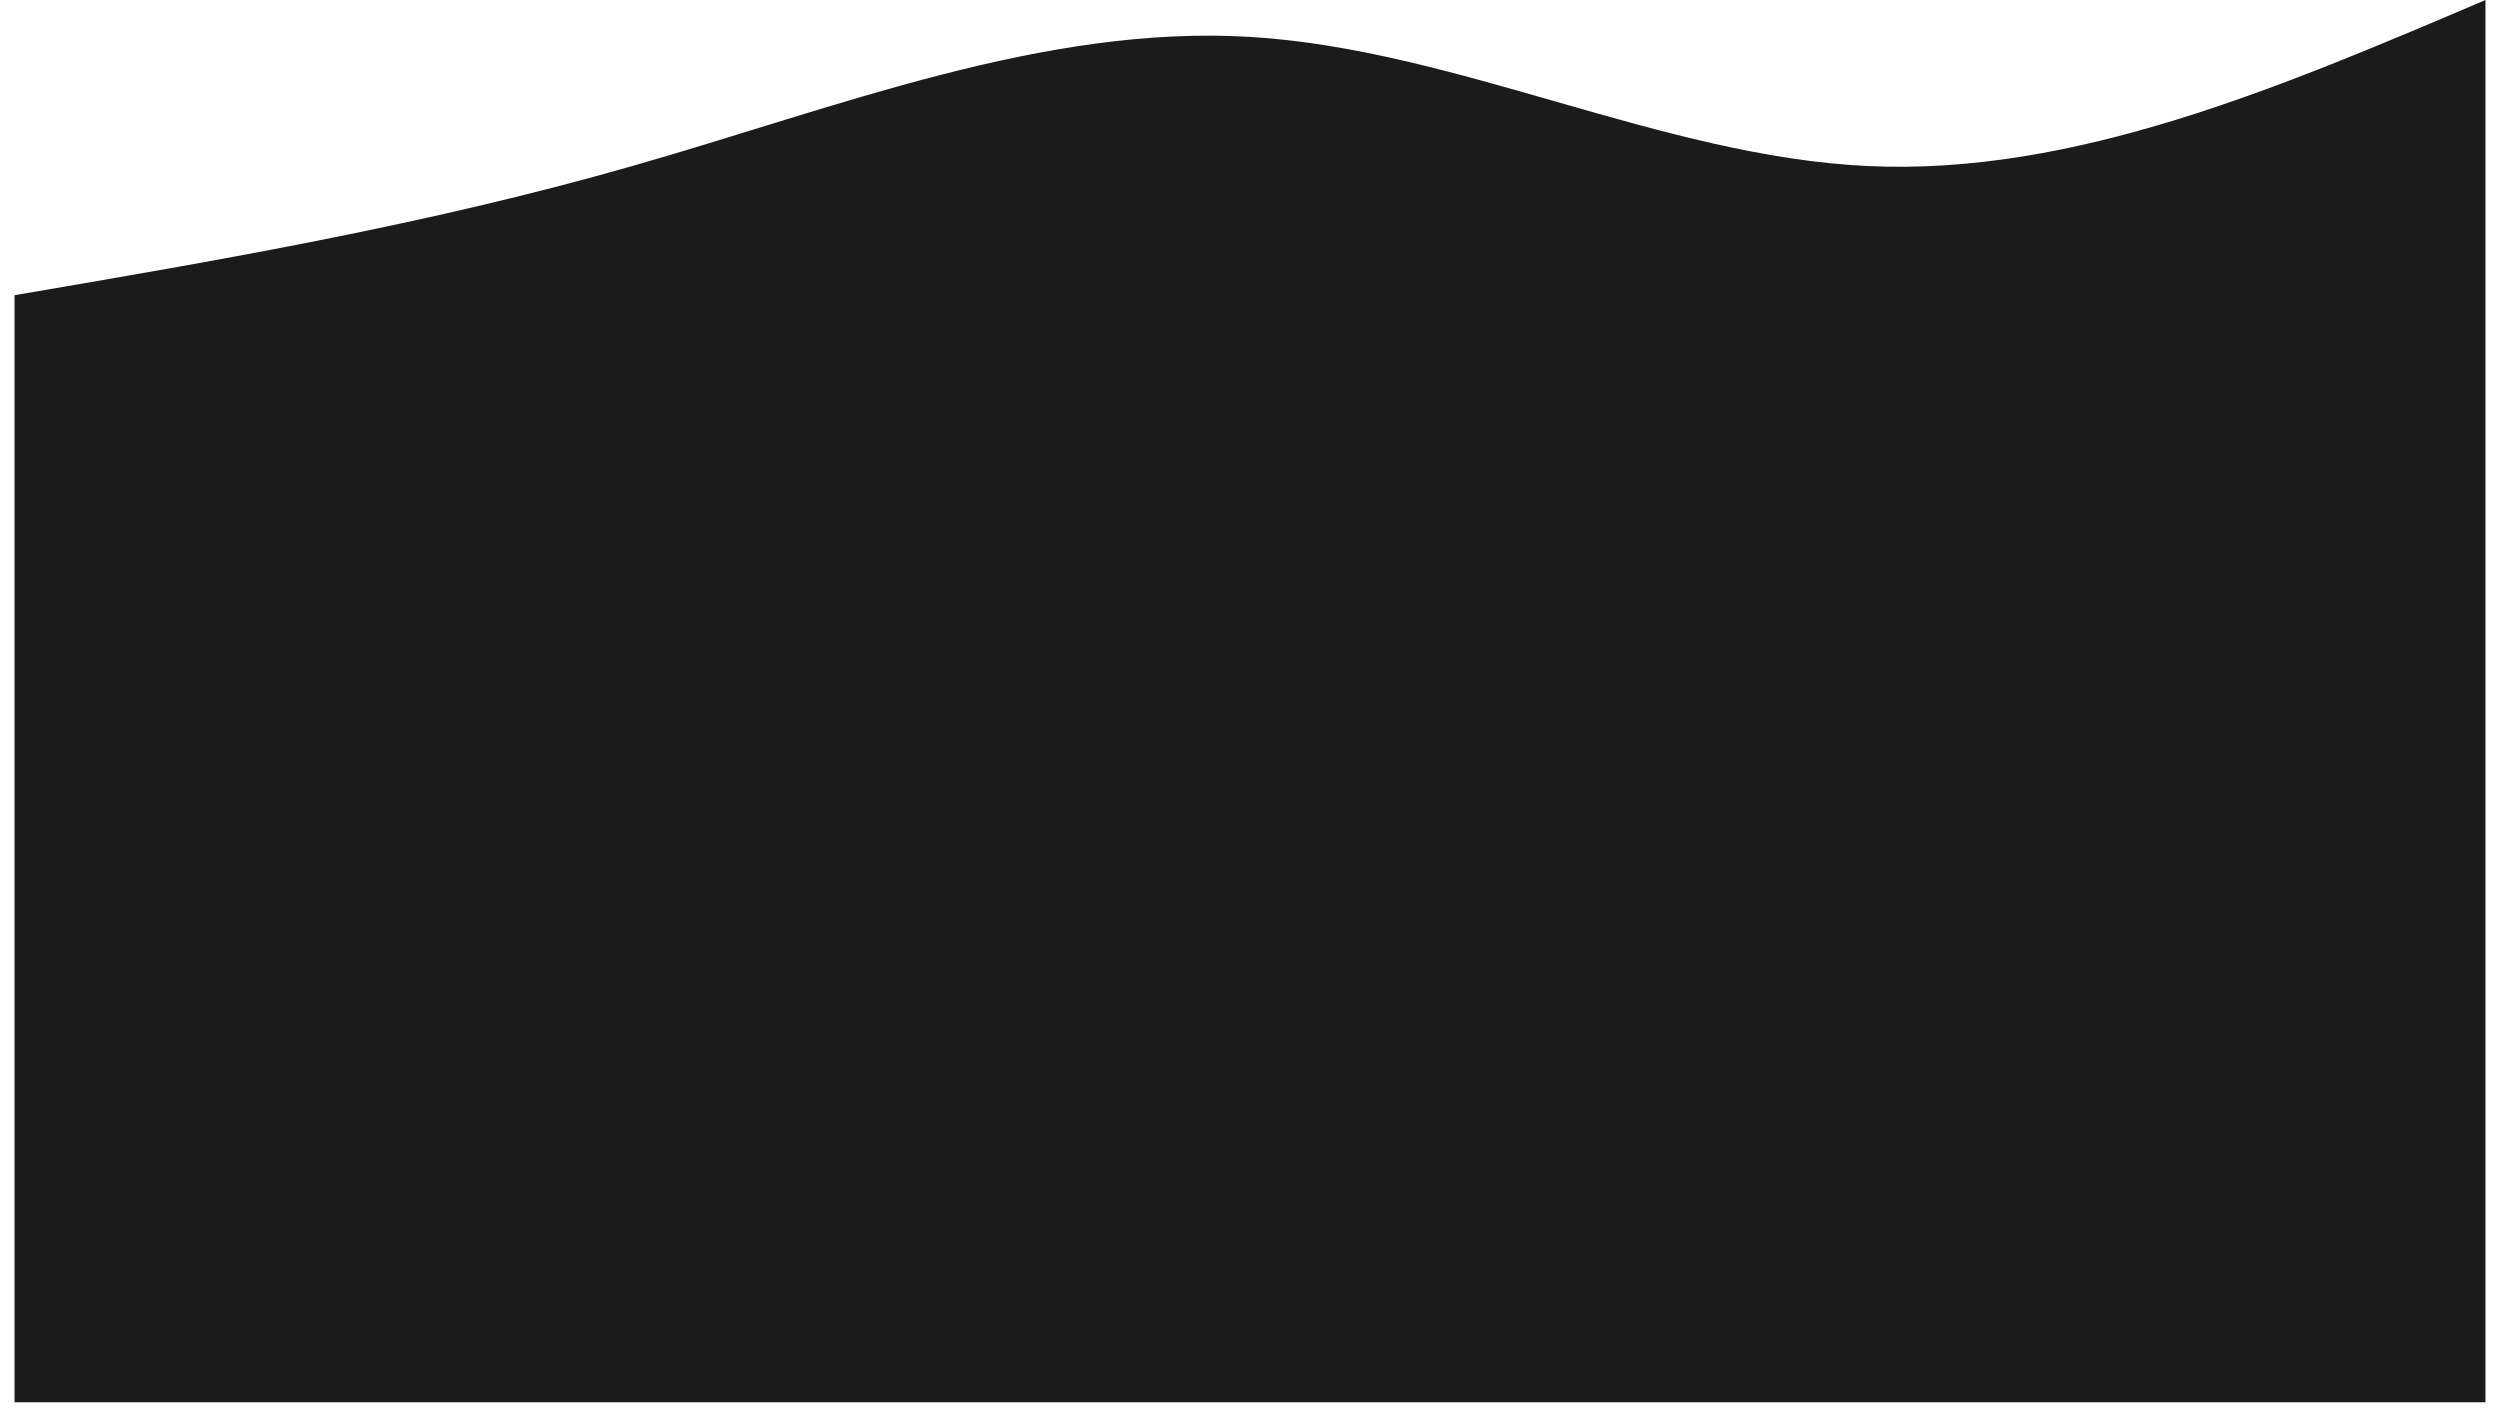
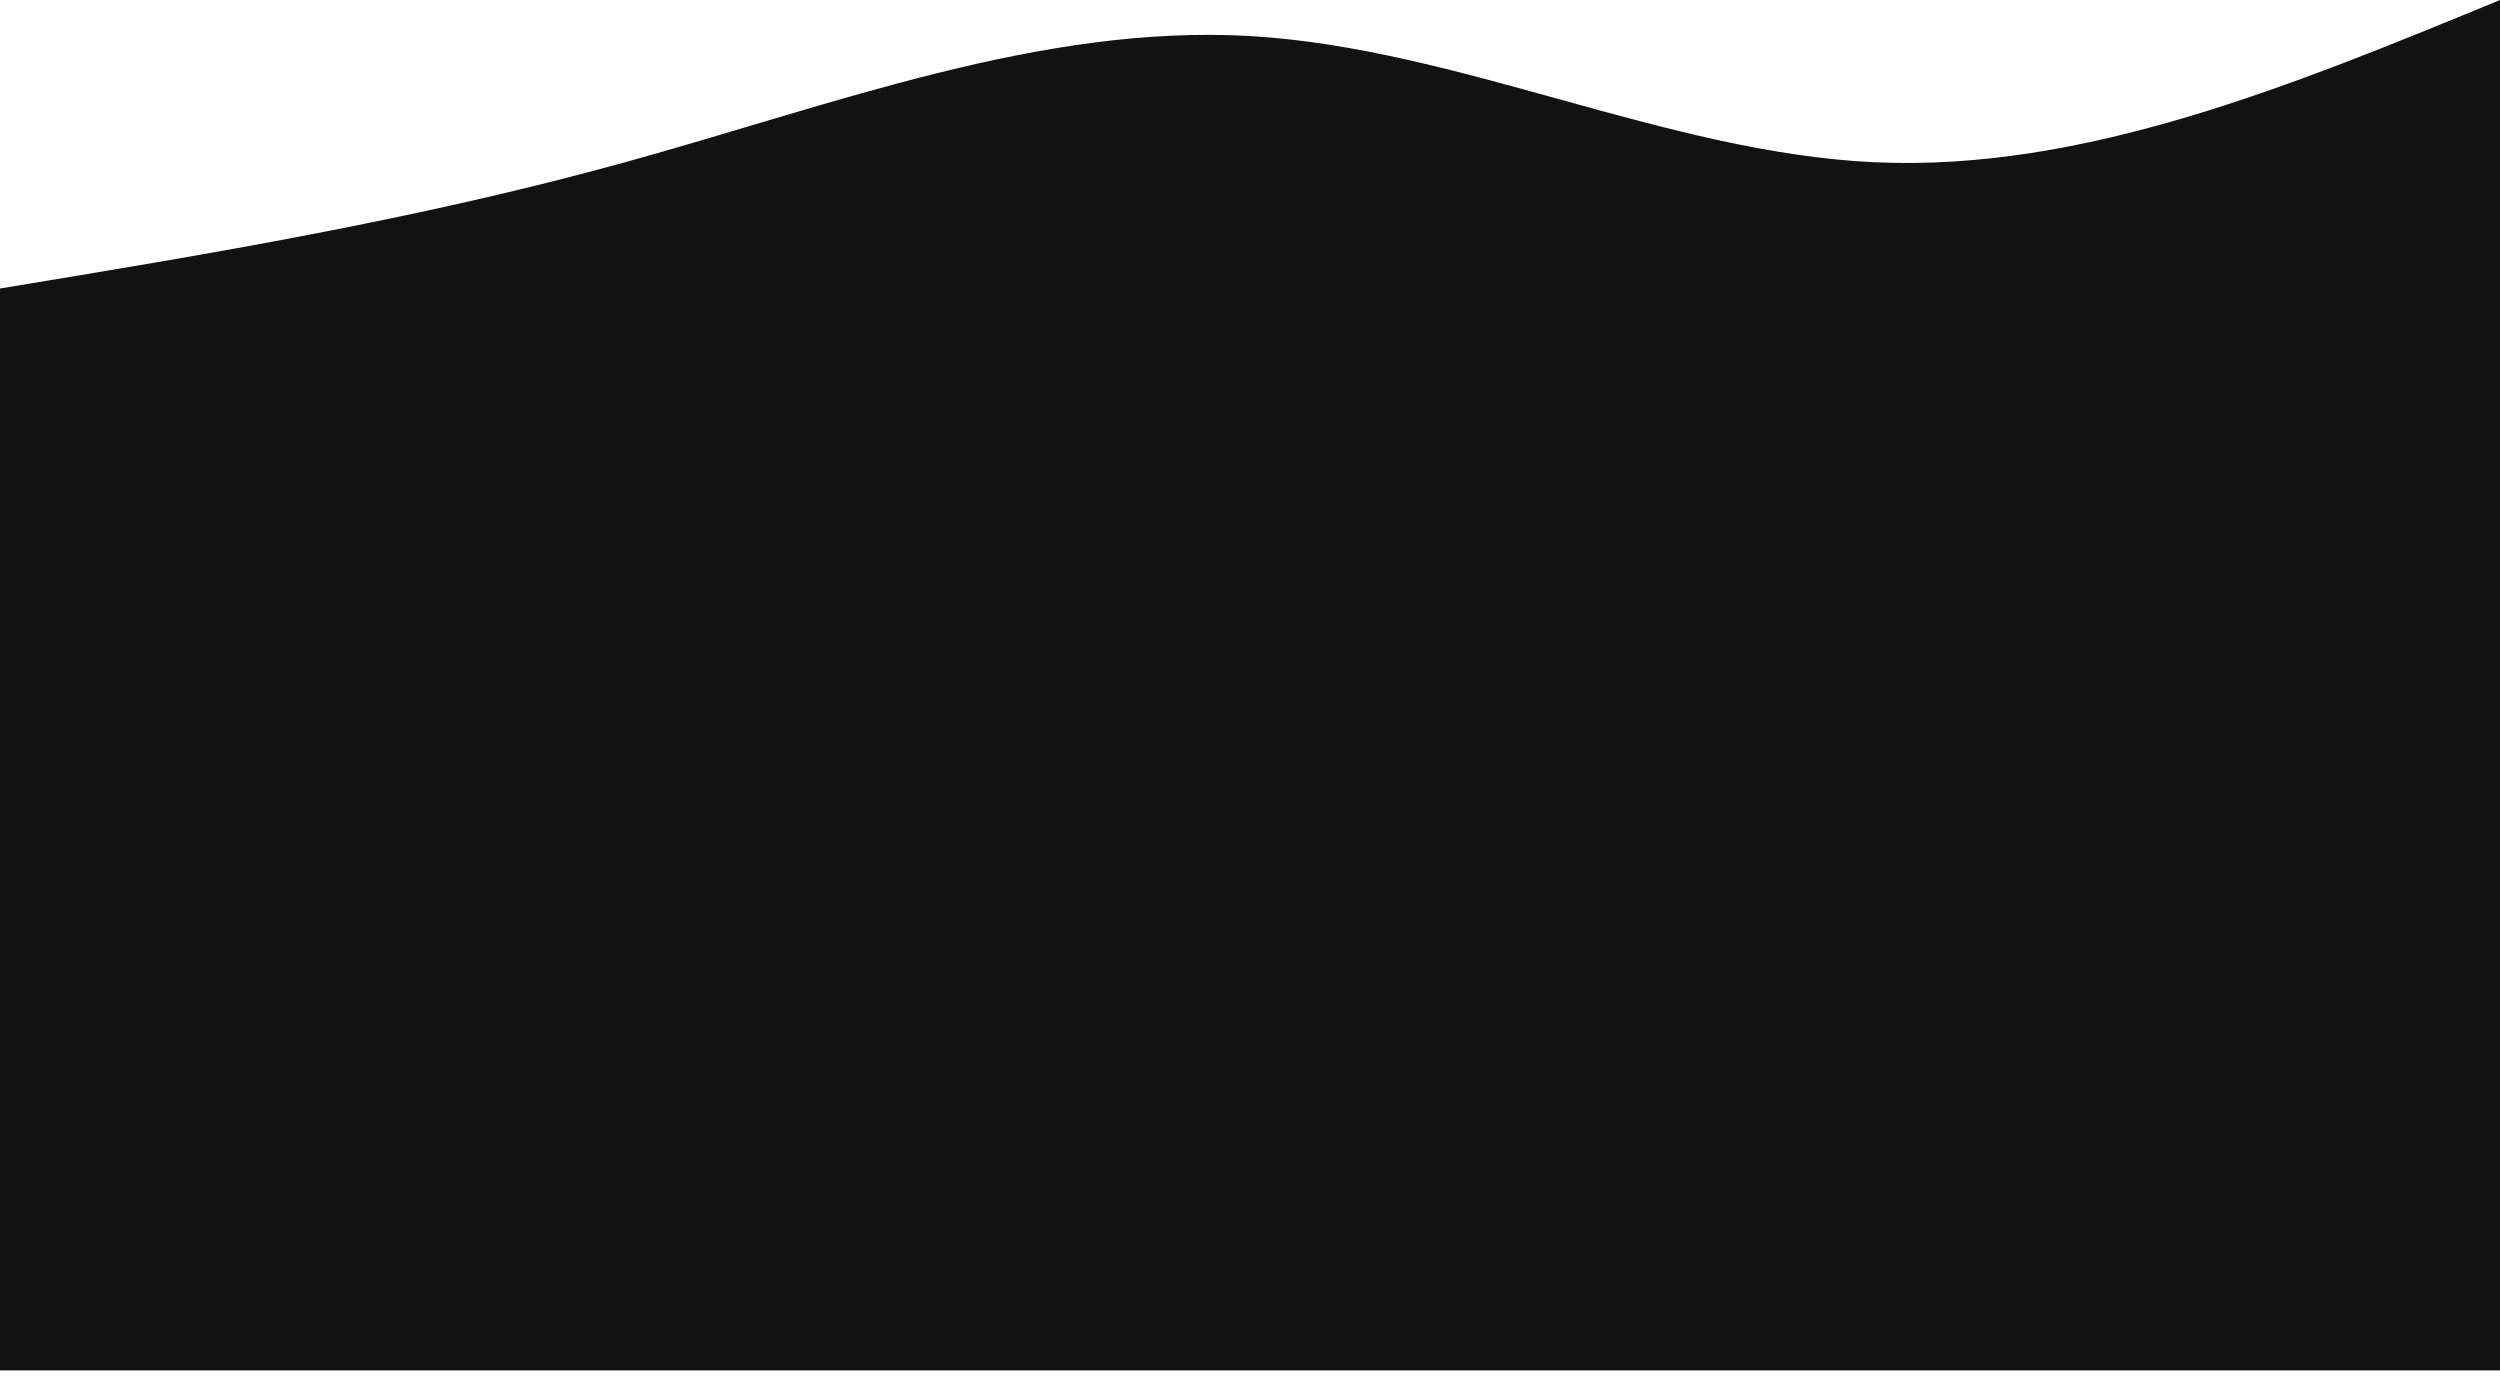
- <svg xmlns="http://www.w3.org/2000/svg" width="86" height="49" viewBox="0 0 86 49" fill="none">
-   <g id="Wave">
-     <path id="Vector" d="M0.5 10.155C7.583 8.946 14.667 7.738 21.75 5.712C28.833 3.687 35.917 0.846 43 1.269C50.083 1.693 57.167 5.38 64.25 5.712C71.333 6.045 78.417 3.022 85.5 0V48.239C78.417 48.239 71.333 48.239 64.25 48.239C57.167 48.239 50.083 48.239 43 48.239C35.917 48.239 28.833 48.239 21.75 48.239C14.667 48.239 7.583 48.239 0.5 48.239V10.155Z" fill="#1B1B1B" />
-   </g>
+ <svg xmlns="http://www.w3.org/2000/svg" width="88" height="49" viewBox="0 0 88 49" fill="none">
+   <path d="M0 10.155C7.333 8.946 14.667 7.738 22 5.712C29.333 3.687 36.667 0.846 44 1.269C51.333 1.693 58.667 5.38 66 5.712C73.333 6.045 80.667 3.022 88 0V48.239C80.667 48.239 73.333 48.239 66 48.239C58.667 48.239 51.333 48.239 44 48.239C36.667 48.239 29.333 48.239 22 48.239C14.667 48.239 7.333 48.239 0 48.239V10.155Z" fill="#121212" />
</svg>
